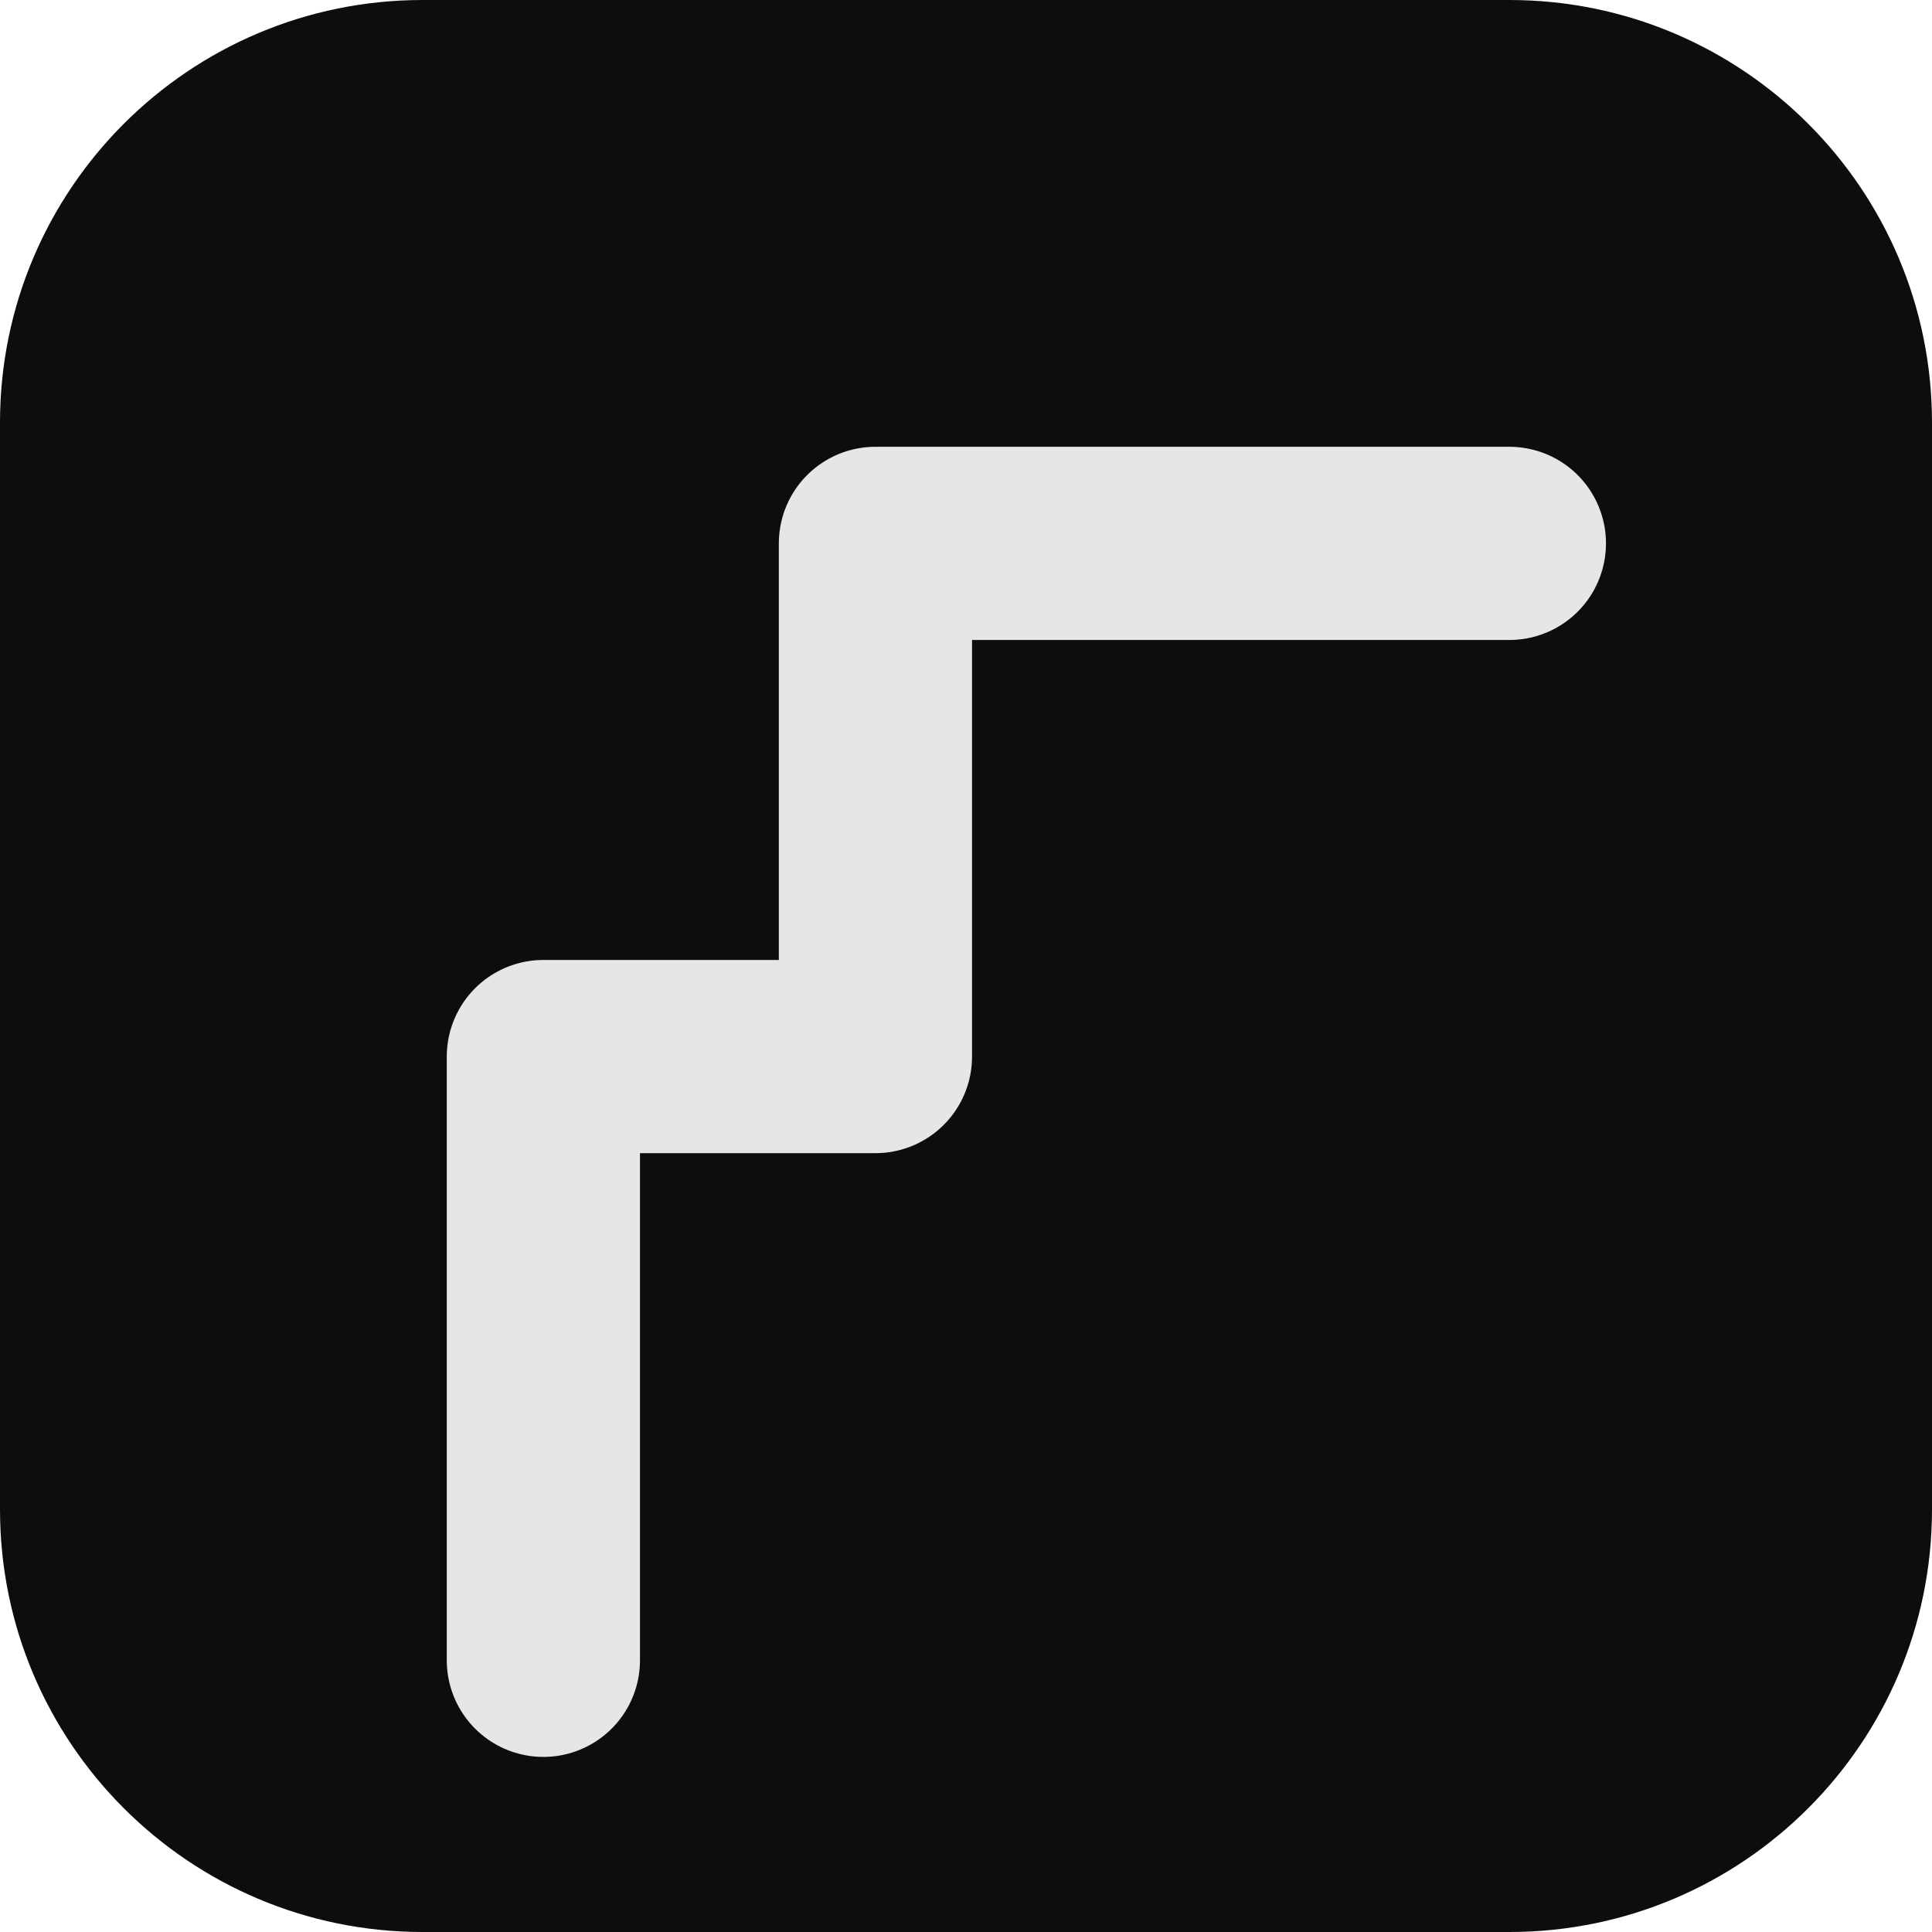
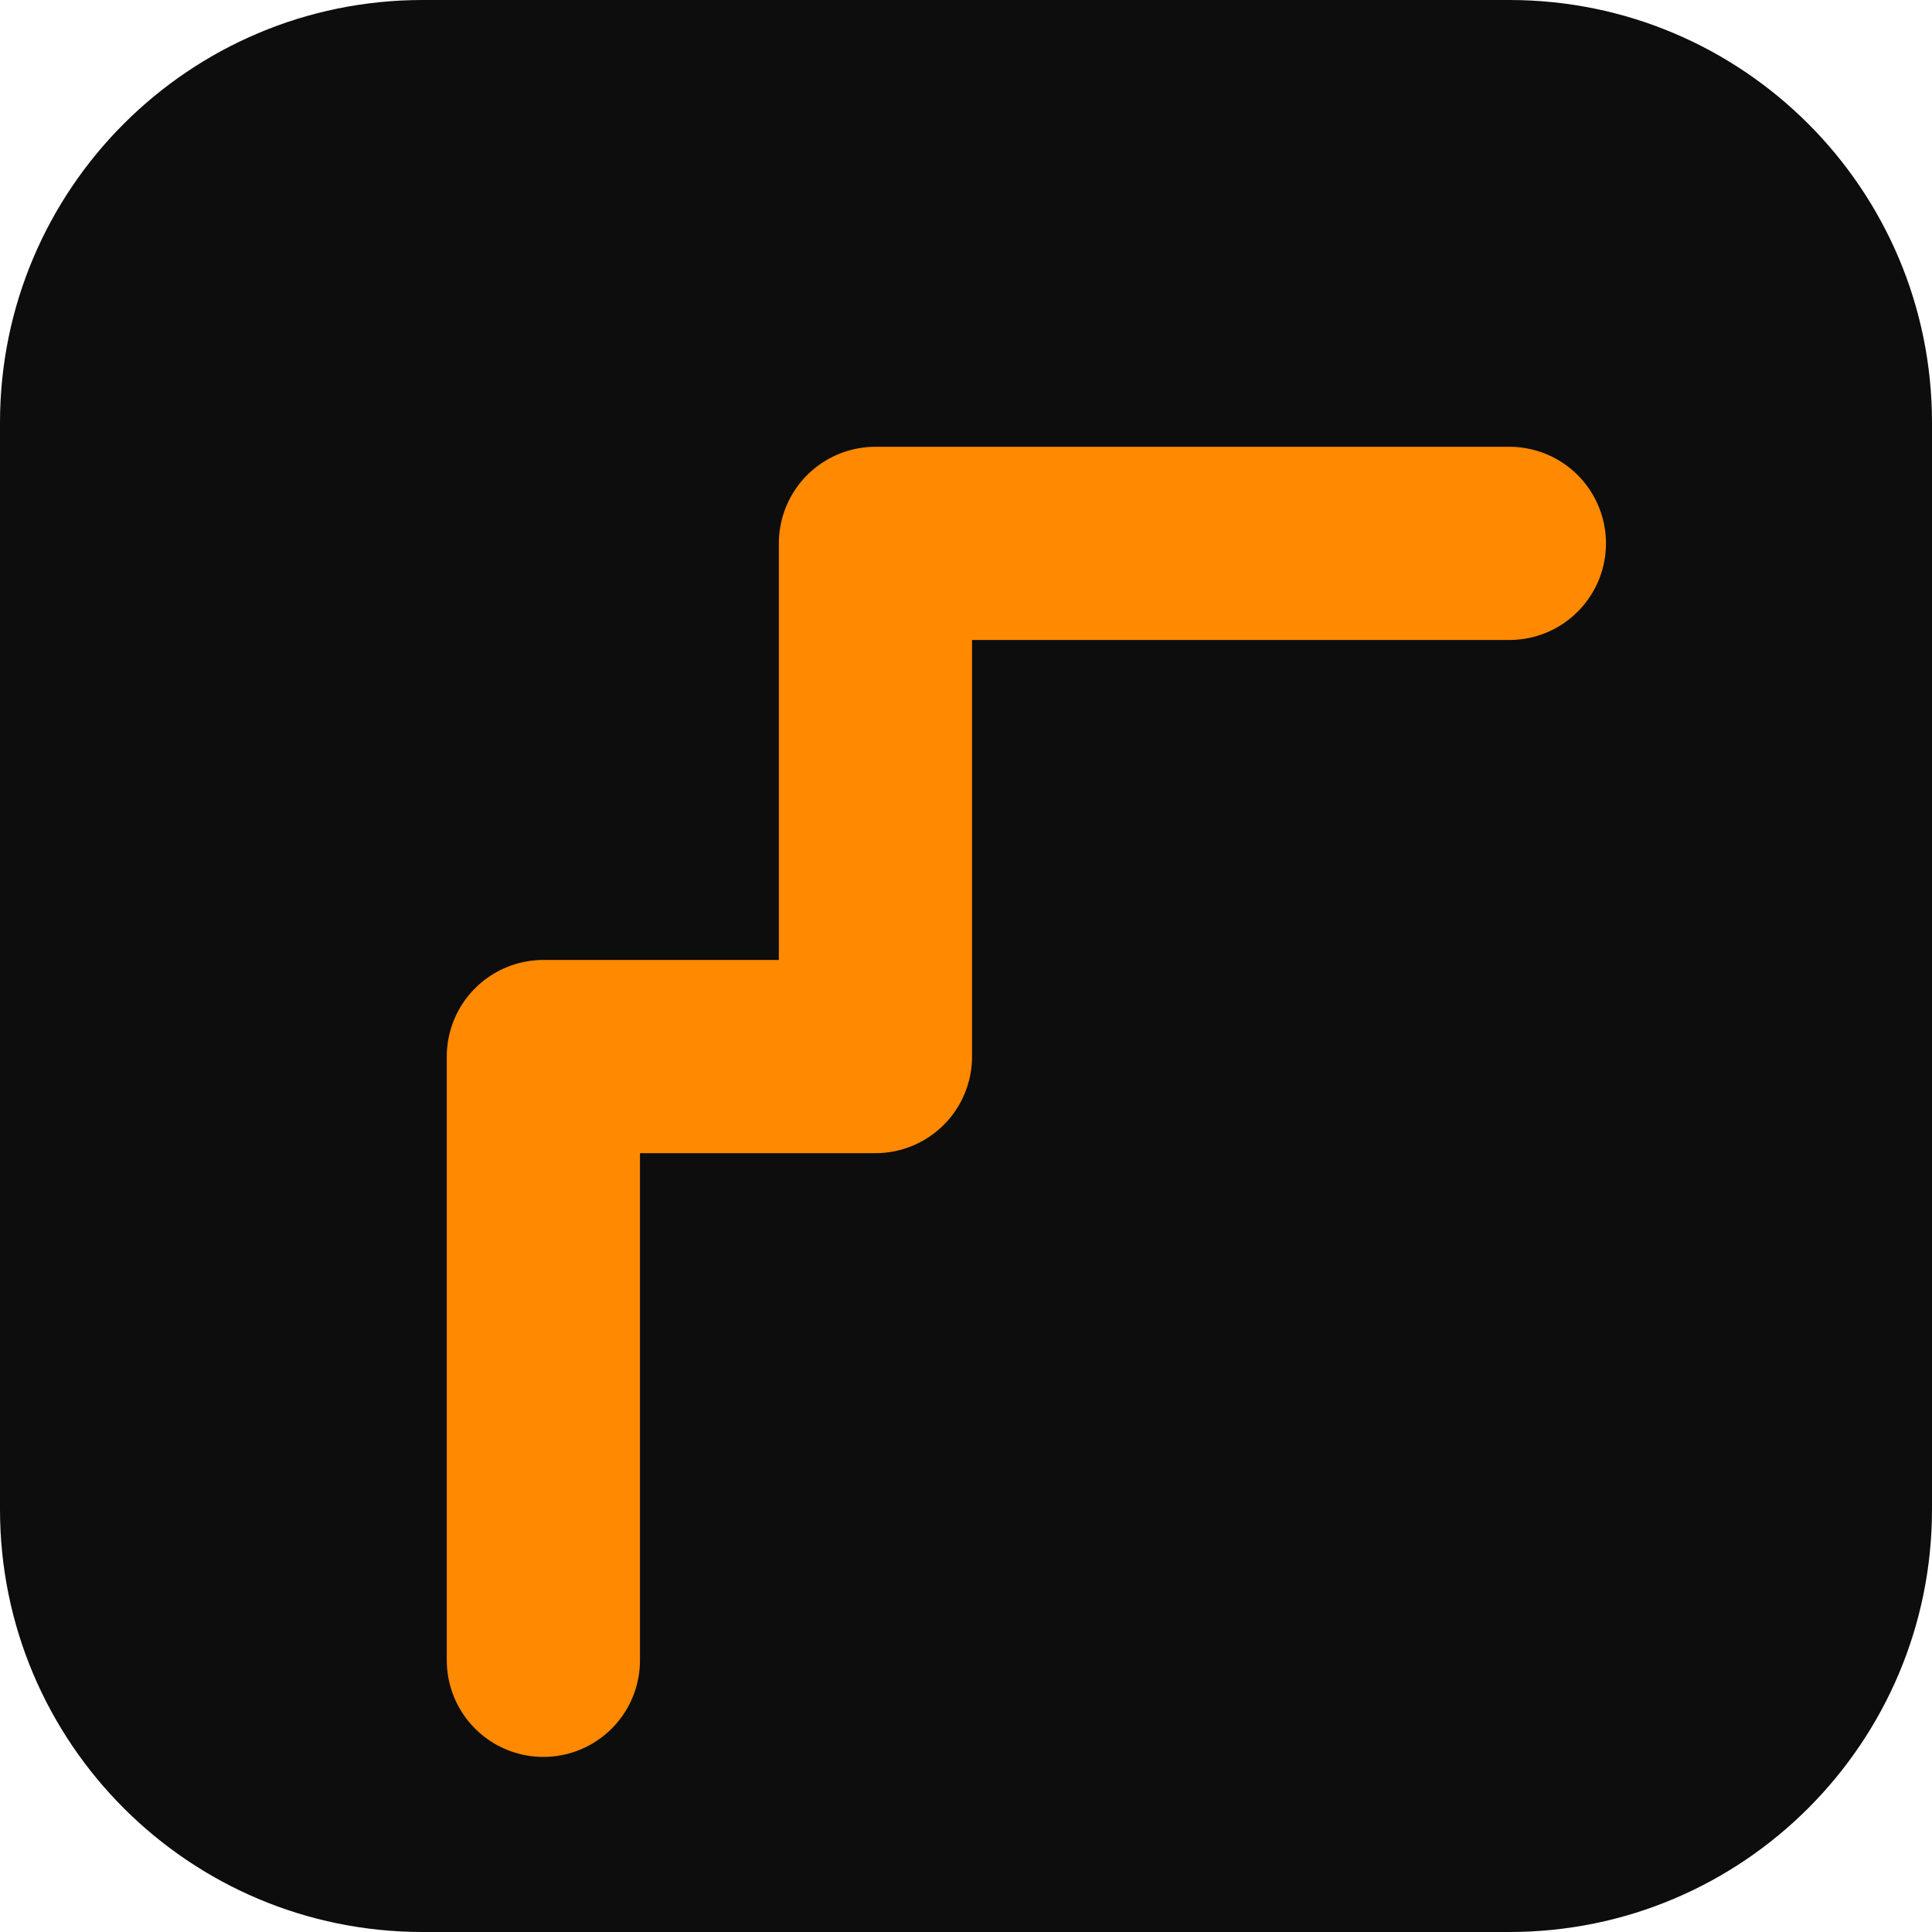
<svg xmlns="http://www.w3.org/2000/svg" viewBox="0 0 32 32">
  <rect width="32" height="32" rx="7" fill="#0d0d0d" />
-   <path d="M9,27.5 L9,17.5 L14.5,17.5 L14.5,9 L25,9" fill="none" stroke="#e6e6e6" stroke-width="3.2" stroke-linecap="round" stroke-linejoin="round" />
+   <path d="M9,27.5 L9,17.5 L14.5,17.5 L14.5,9 L25,9" fill="none" stroke="#ff8900" stroke-width="3.2" stroke-linecap="round" stroke-linejoin="round" />
</svg>
